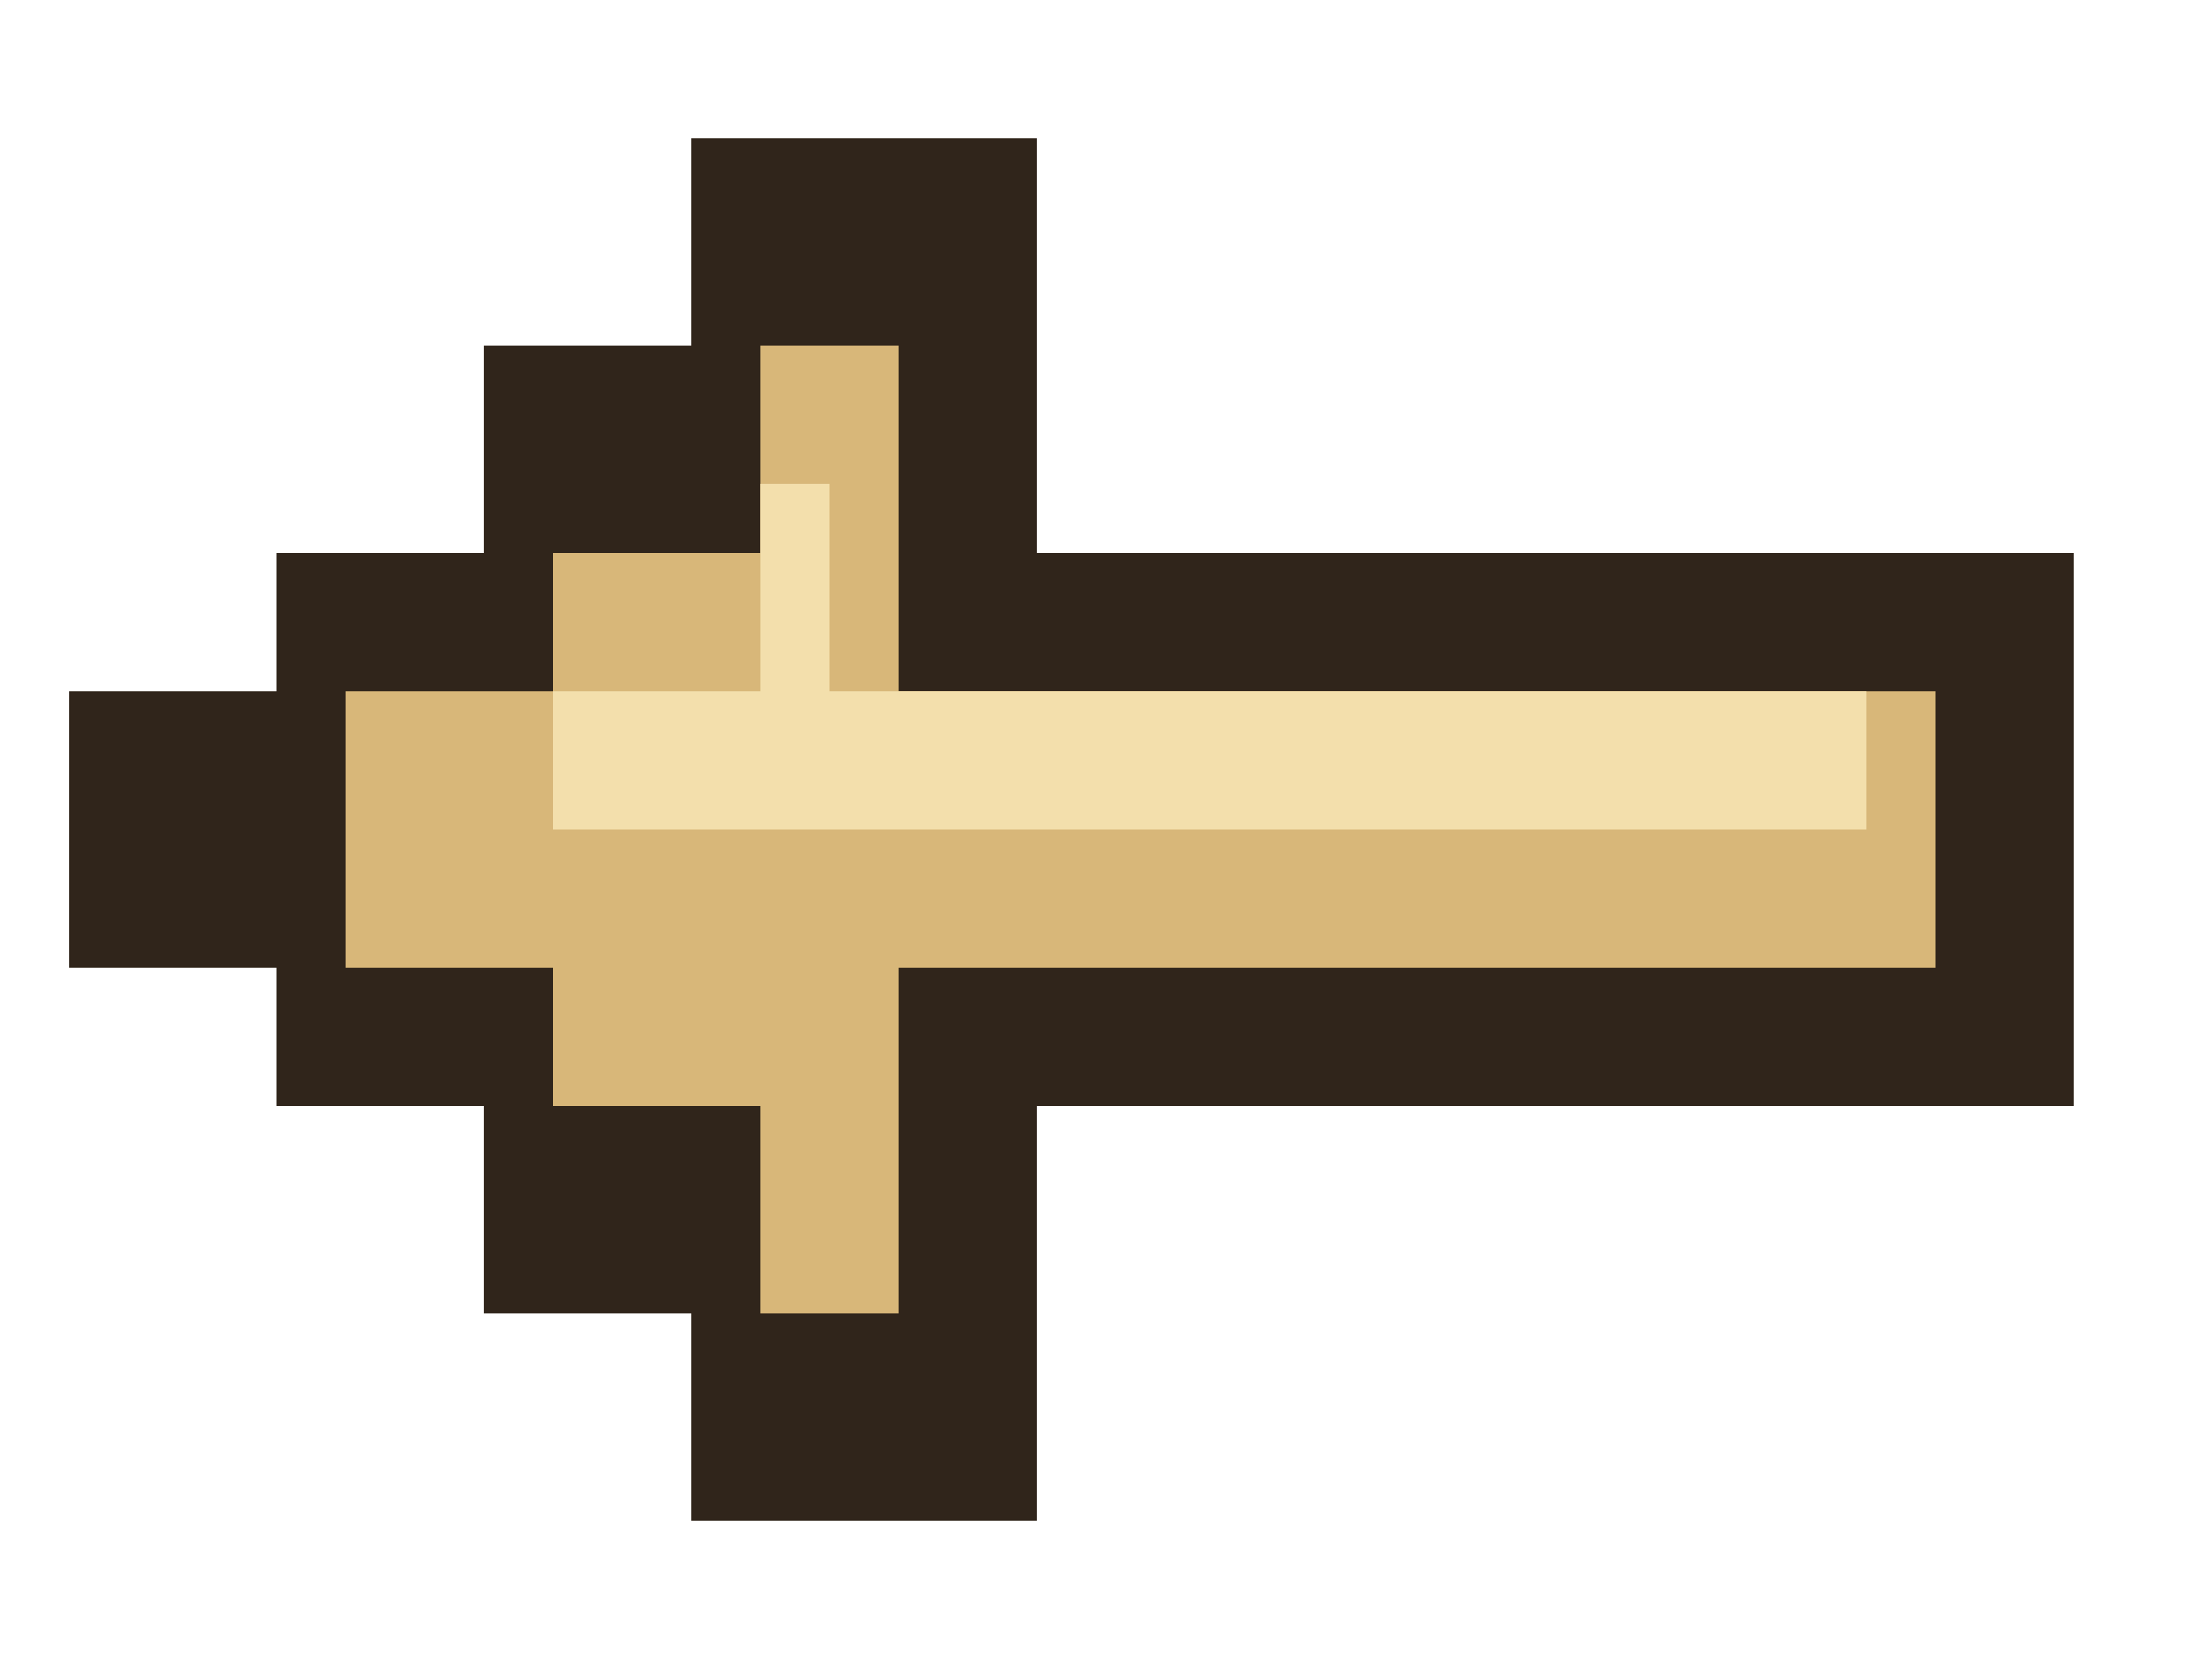
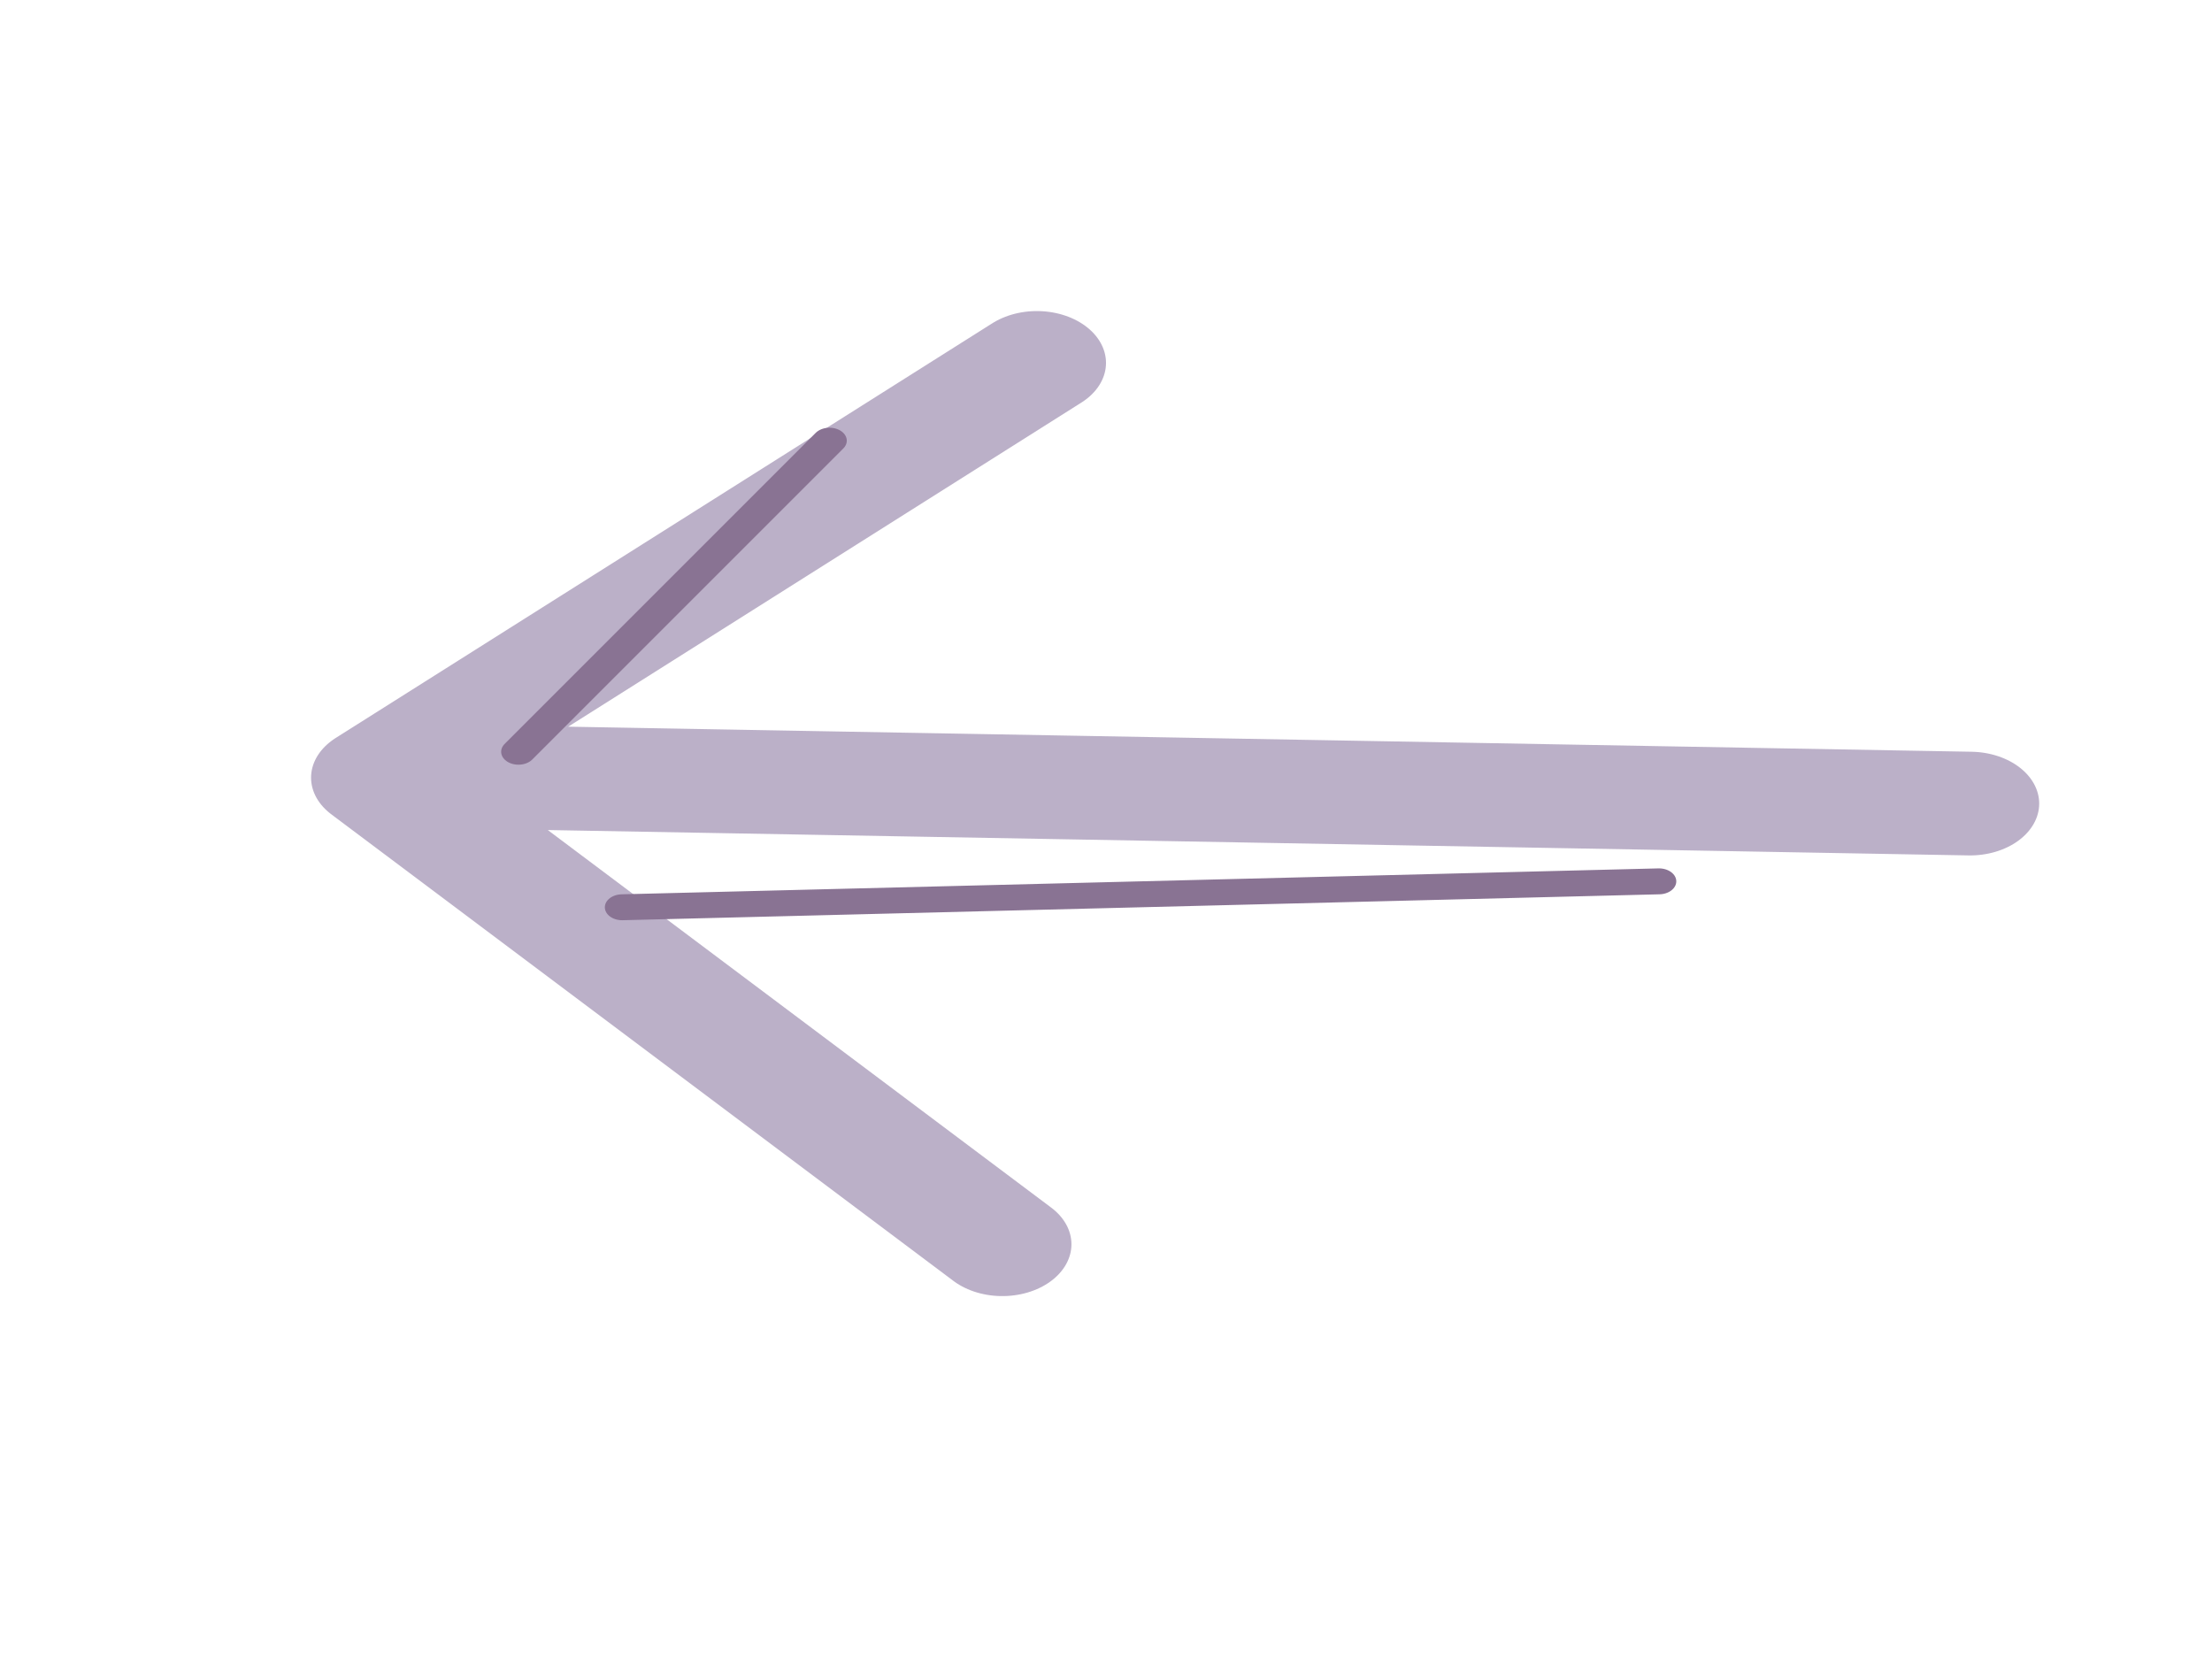
- <svg xmlns="http://www.w3.org/2000/svg" width="32" height="24" viewBox="0 0 32 24">
-   <g transform="translate(32 0) scale(-1 1)">
-     <path d="M2 8H17V2H22V5H25V8H28V10H31V14H28V16H25V19H22V22H17V16H2Z" fill="#30251b" />
-     <path d="M4 10H19V5H21V8H24V10H27V14H24V16H21V19H19V14H4Z" fill="#d8b779" />
-     <path d="M5 10H20V7H21V10H24V12H5Z" fill="#f3dfac" />
-   </g>
+ <svg xmlns="http://www.w3.org/2000/svg" width="32" height="24" preserveAspectRatio="none" viewBox="0 0 64 64">
+   <path d="M57 31L15 30 M30 14L11 30L29 48" fill="none" stroke="#bbb0c8" stroke-width="4" stroke-linejoin="round" stroke-linecap="round" />
+   <path d="M24 17L15 29 M18 35L48 34" fill="none" stroke="#897393" stroke-width="1" stroke-linejoin="round" stroke-linecap="round" />
</svg>
